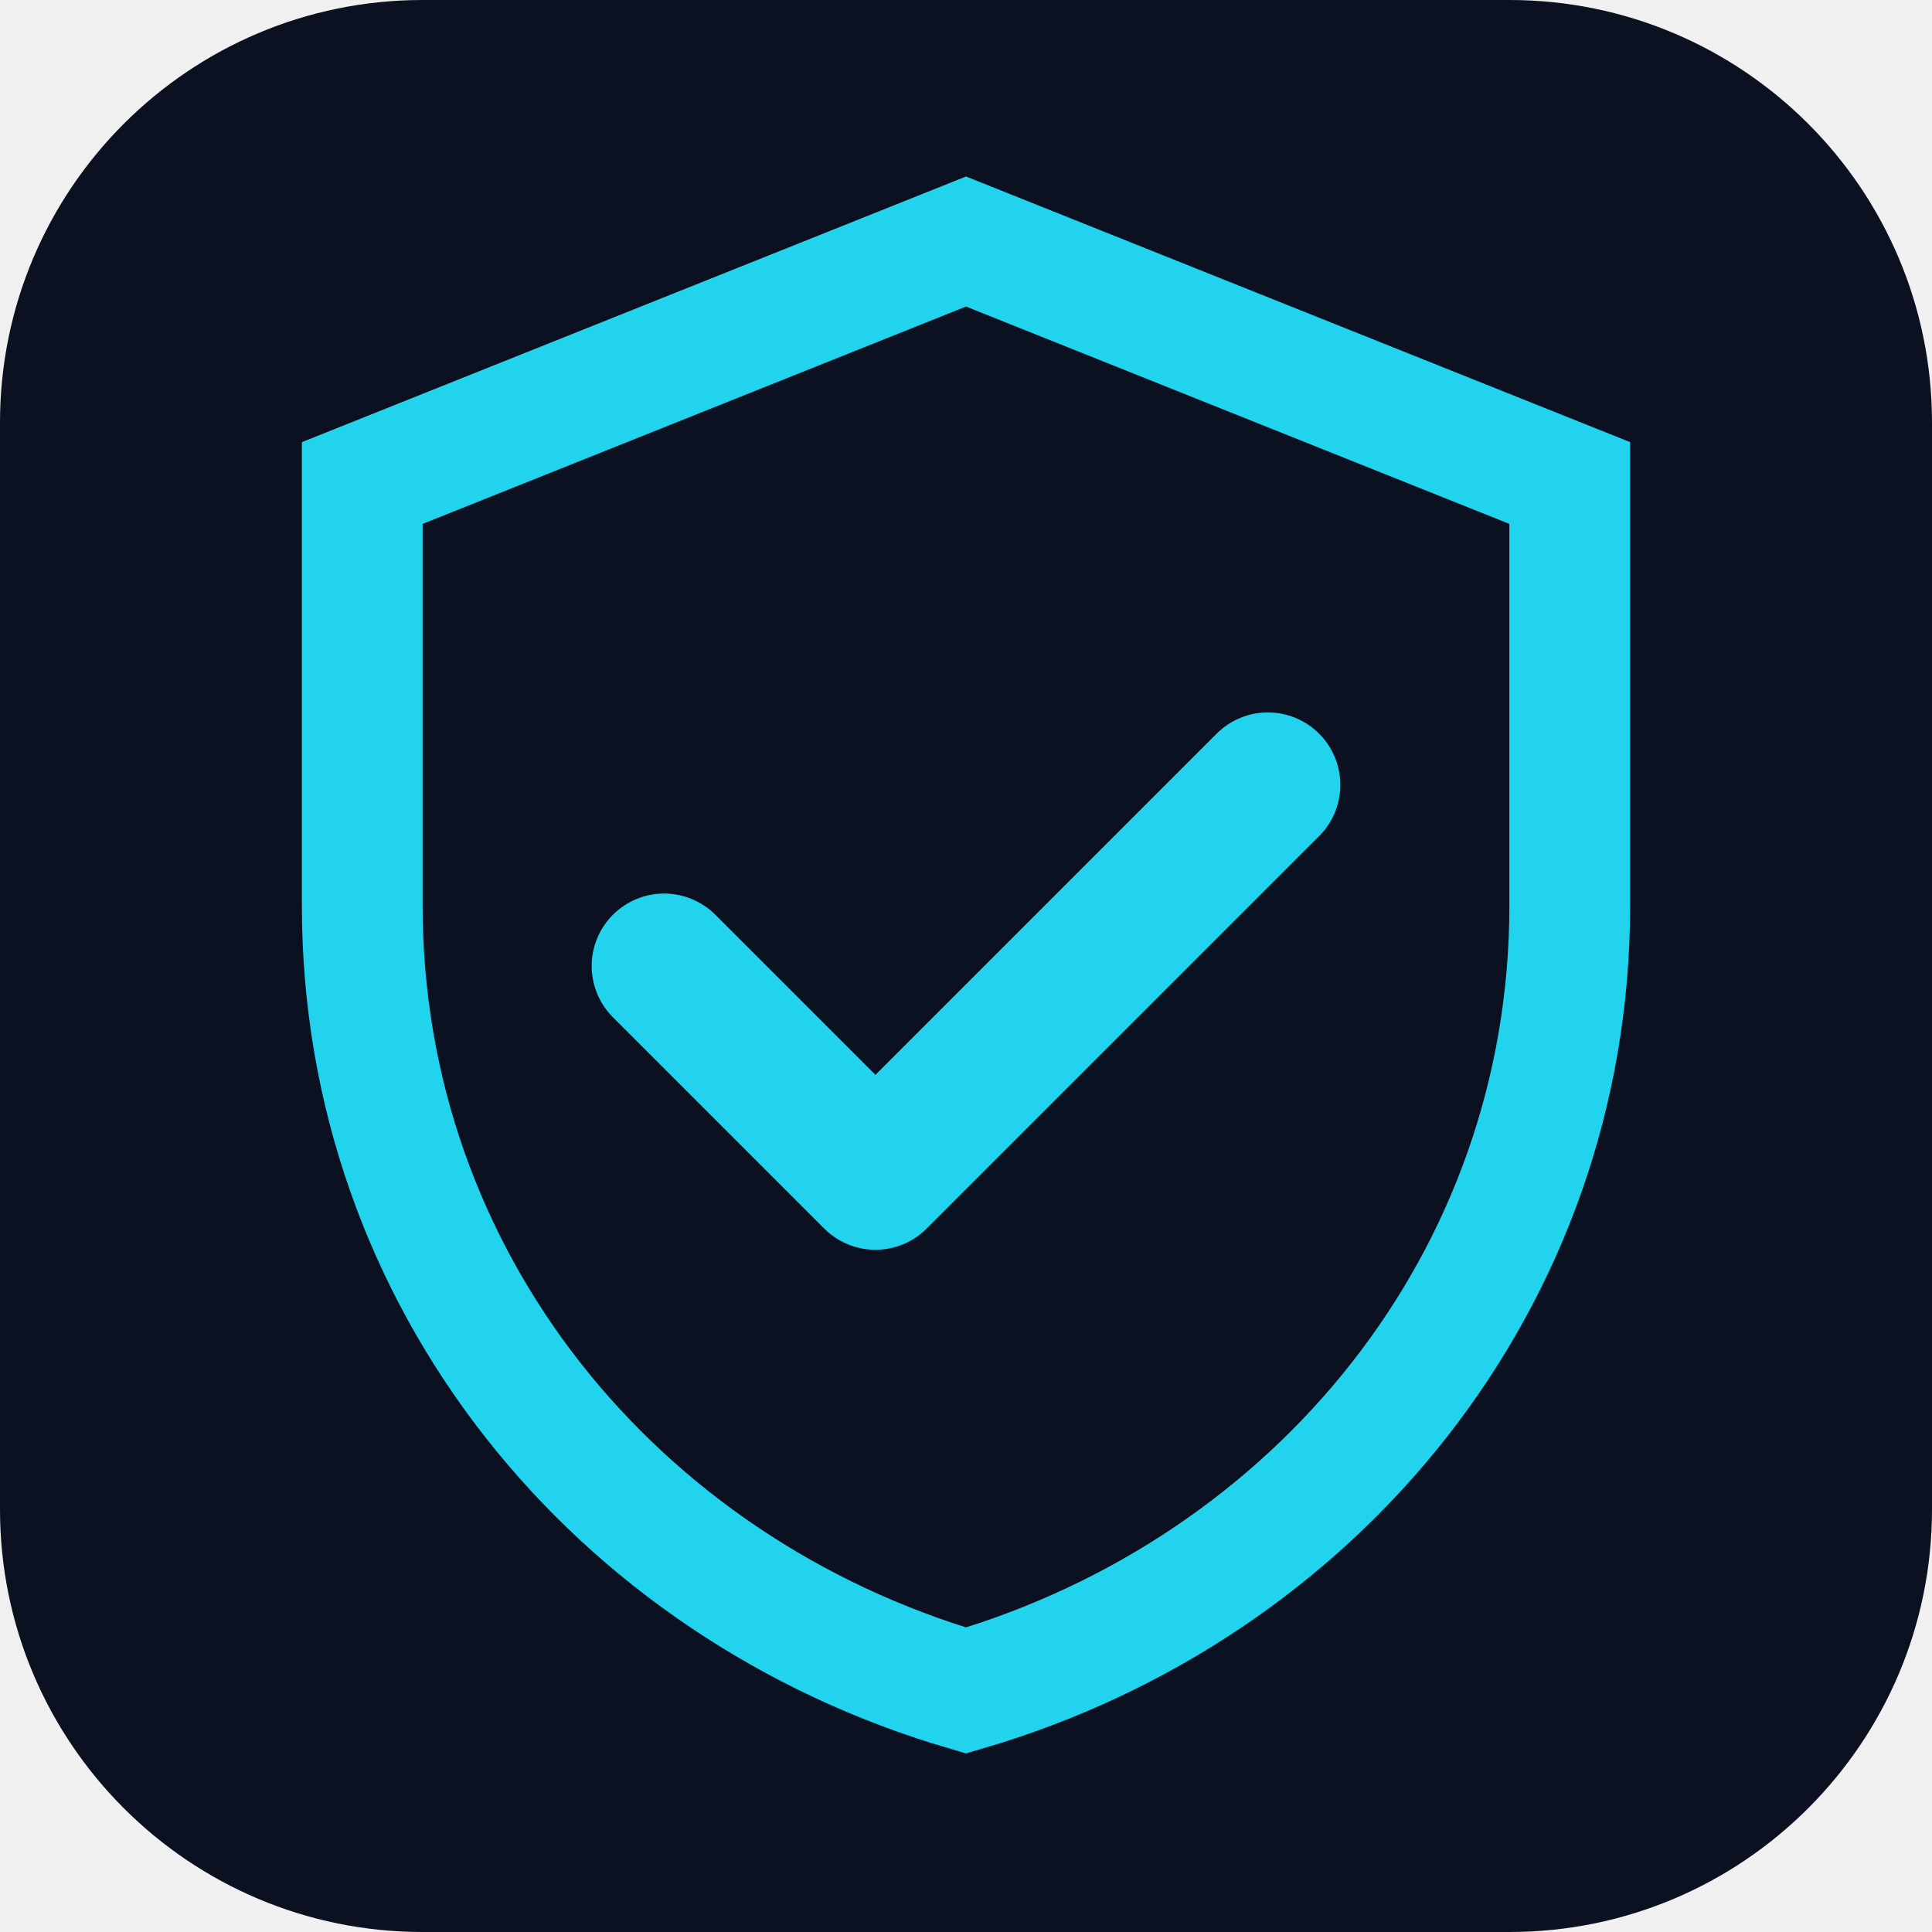
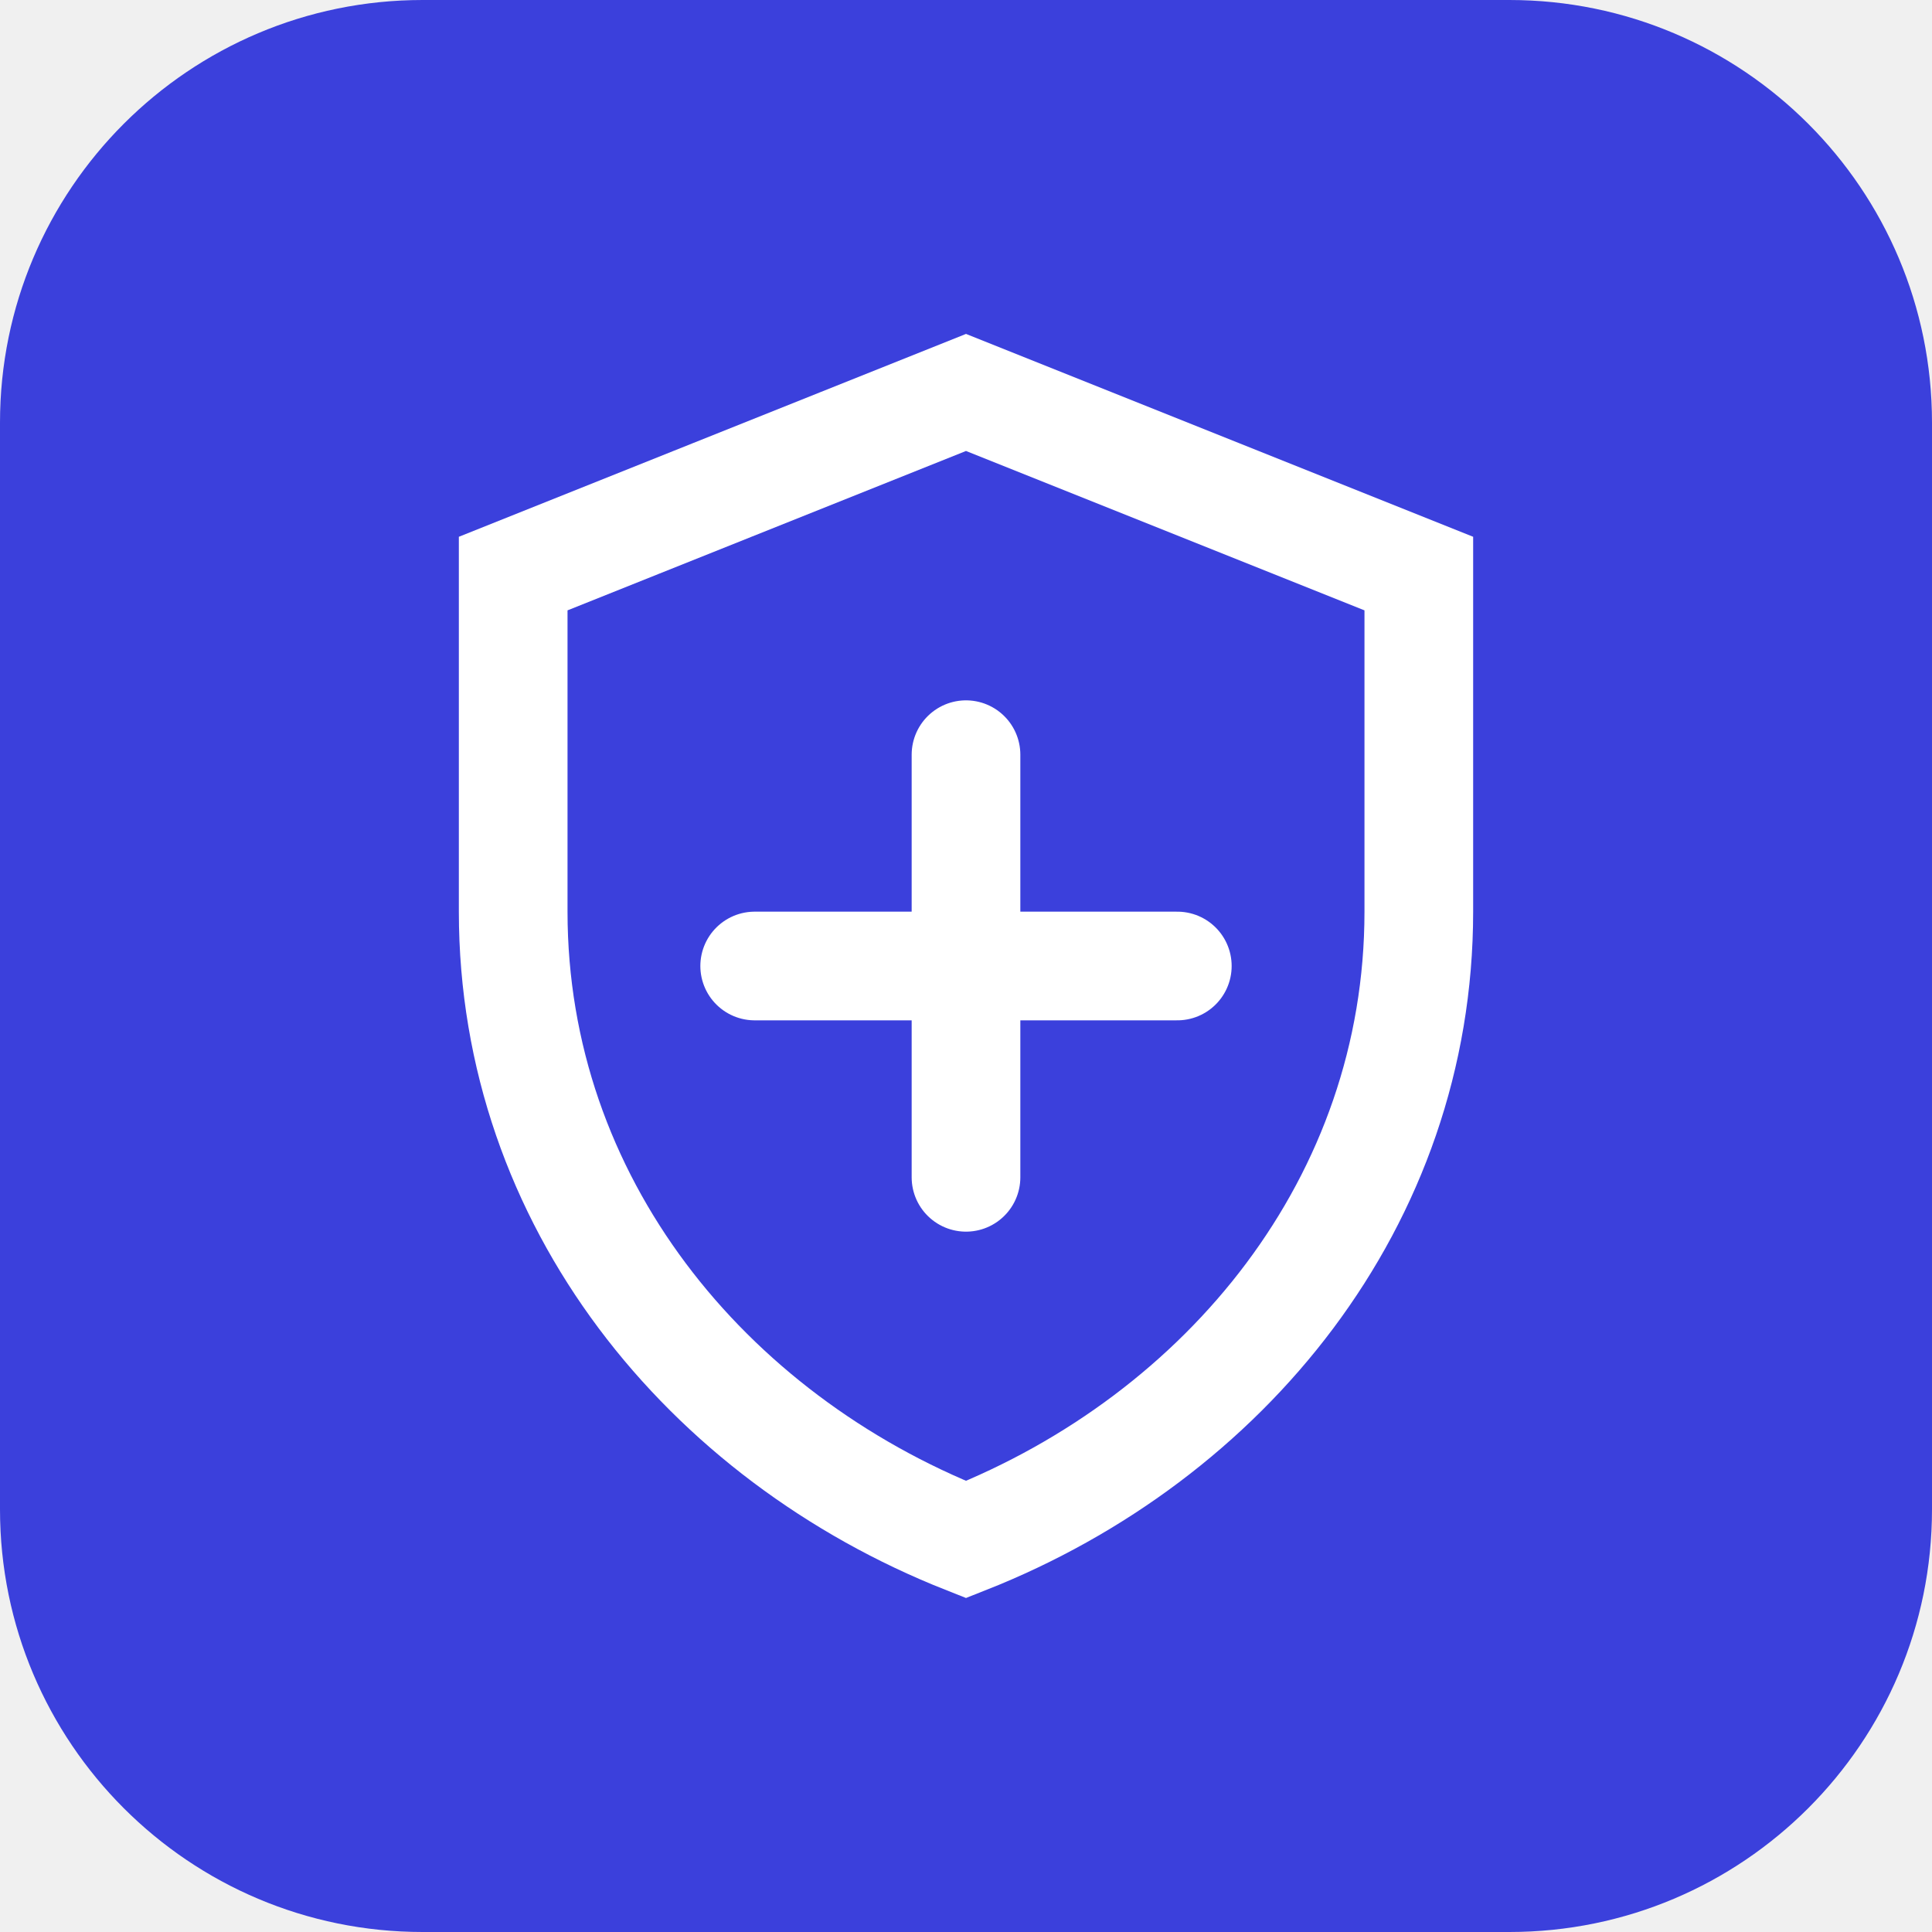
<svg xmlns="http://www.w3.org/2000/svg" viewBox="0 0 32 32">
-   <rect width="32" height="32" rx="7" fill="#0b1120" />
-   <path d="M16 4 6 8v7c0 6.2 4.2 11.3 10 13 5.8-1.7 10-6.8 10-13V8L16 4Z" fill="none" stroke="#22d3ee" stroke-width="2" />
-   <path d="m11 16 3.5 3.5L21 13" fill="none" stroke="#22d3ee" stroke-width="2.4" stroke-linecap="round" stroke-linejoin="round" />
+   <rect width="32" height="32" rx="7" fill="#3b40dc" />
+   <path d="M16 6.5 8.5 9.5v5.6c0 4.8 3.2 8.7 7.5 10.4 4.3-1.7 7.5-5.6 7.5-10.4V9.5L16 6.5Z" fill="none" stroke="#fff" stroke-width="1.8" />
+   <path d="M12.5 16h7M16 12.5v7" stroke="#fff" stroke-width="1.8" stroke-linecap="round" />
</svg>
